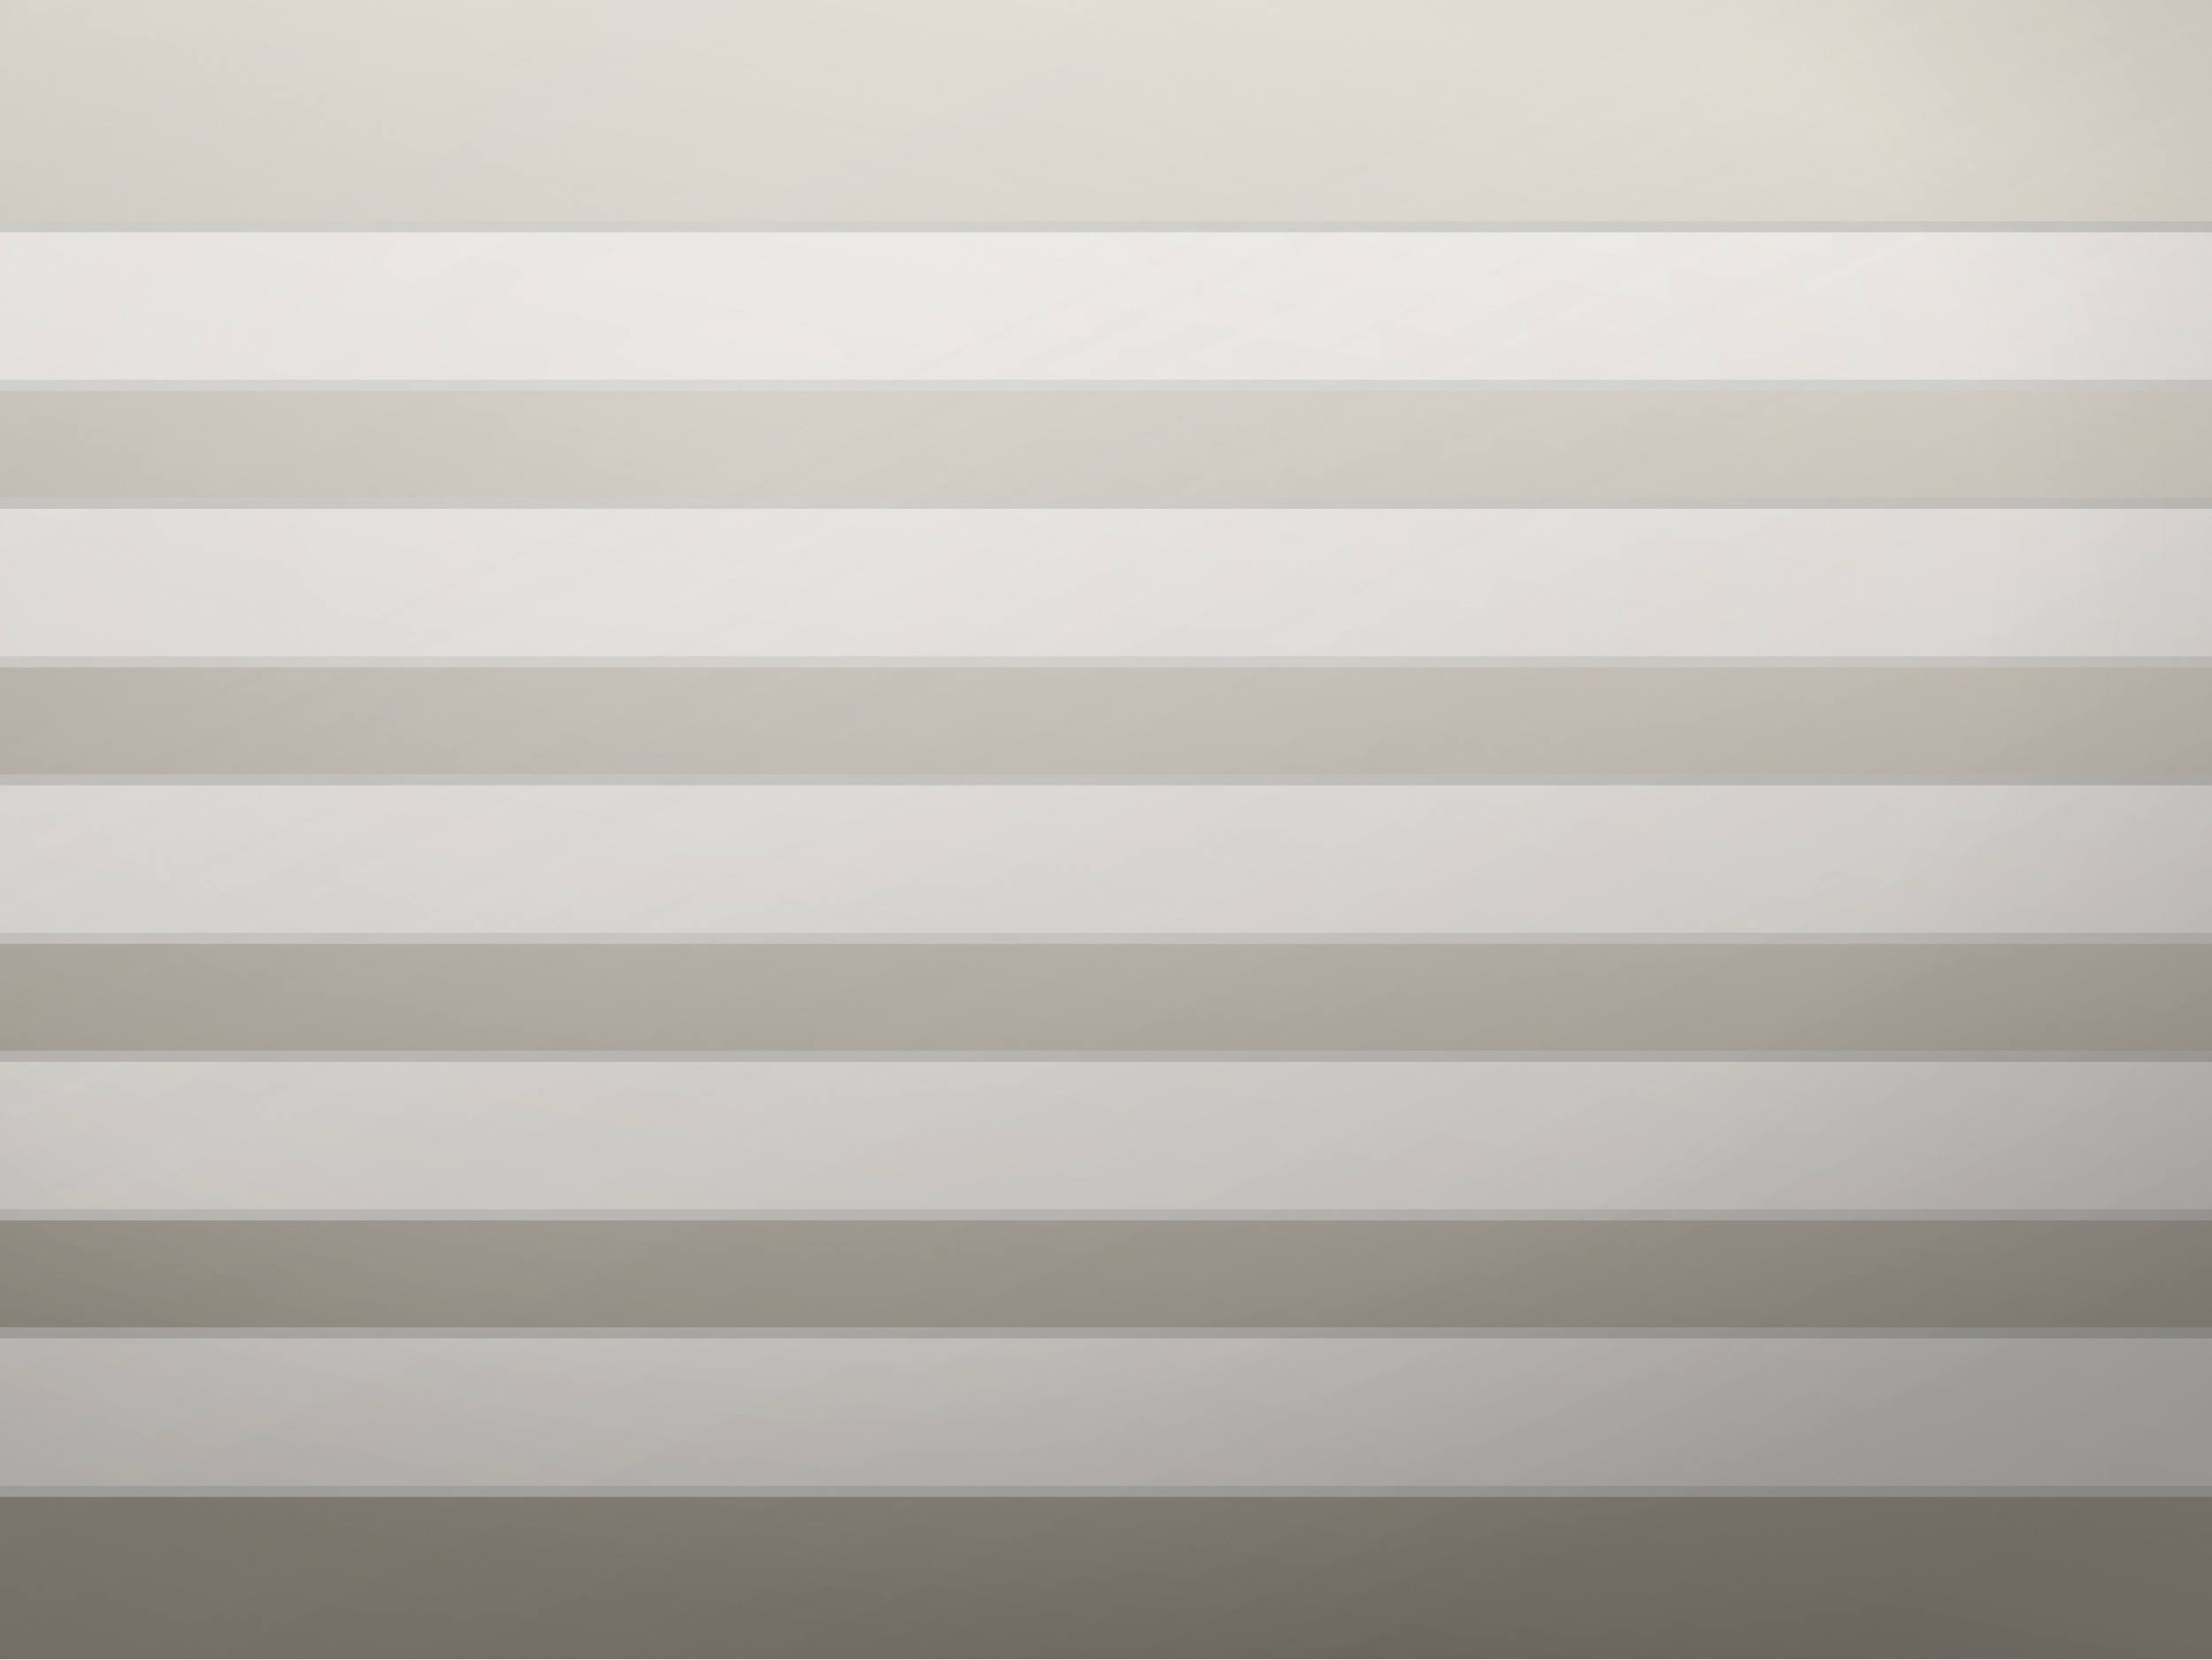
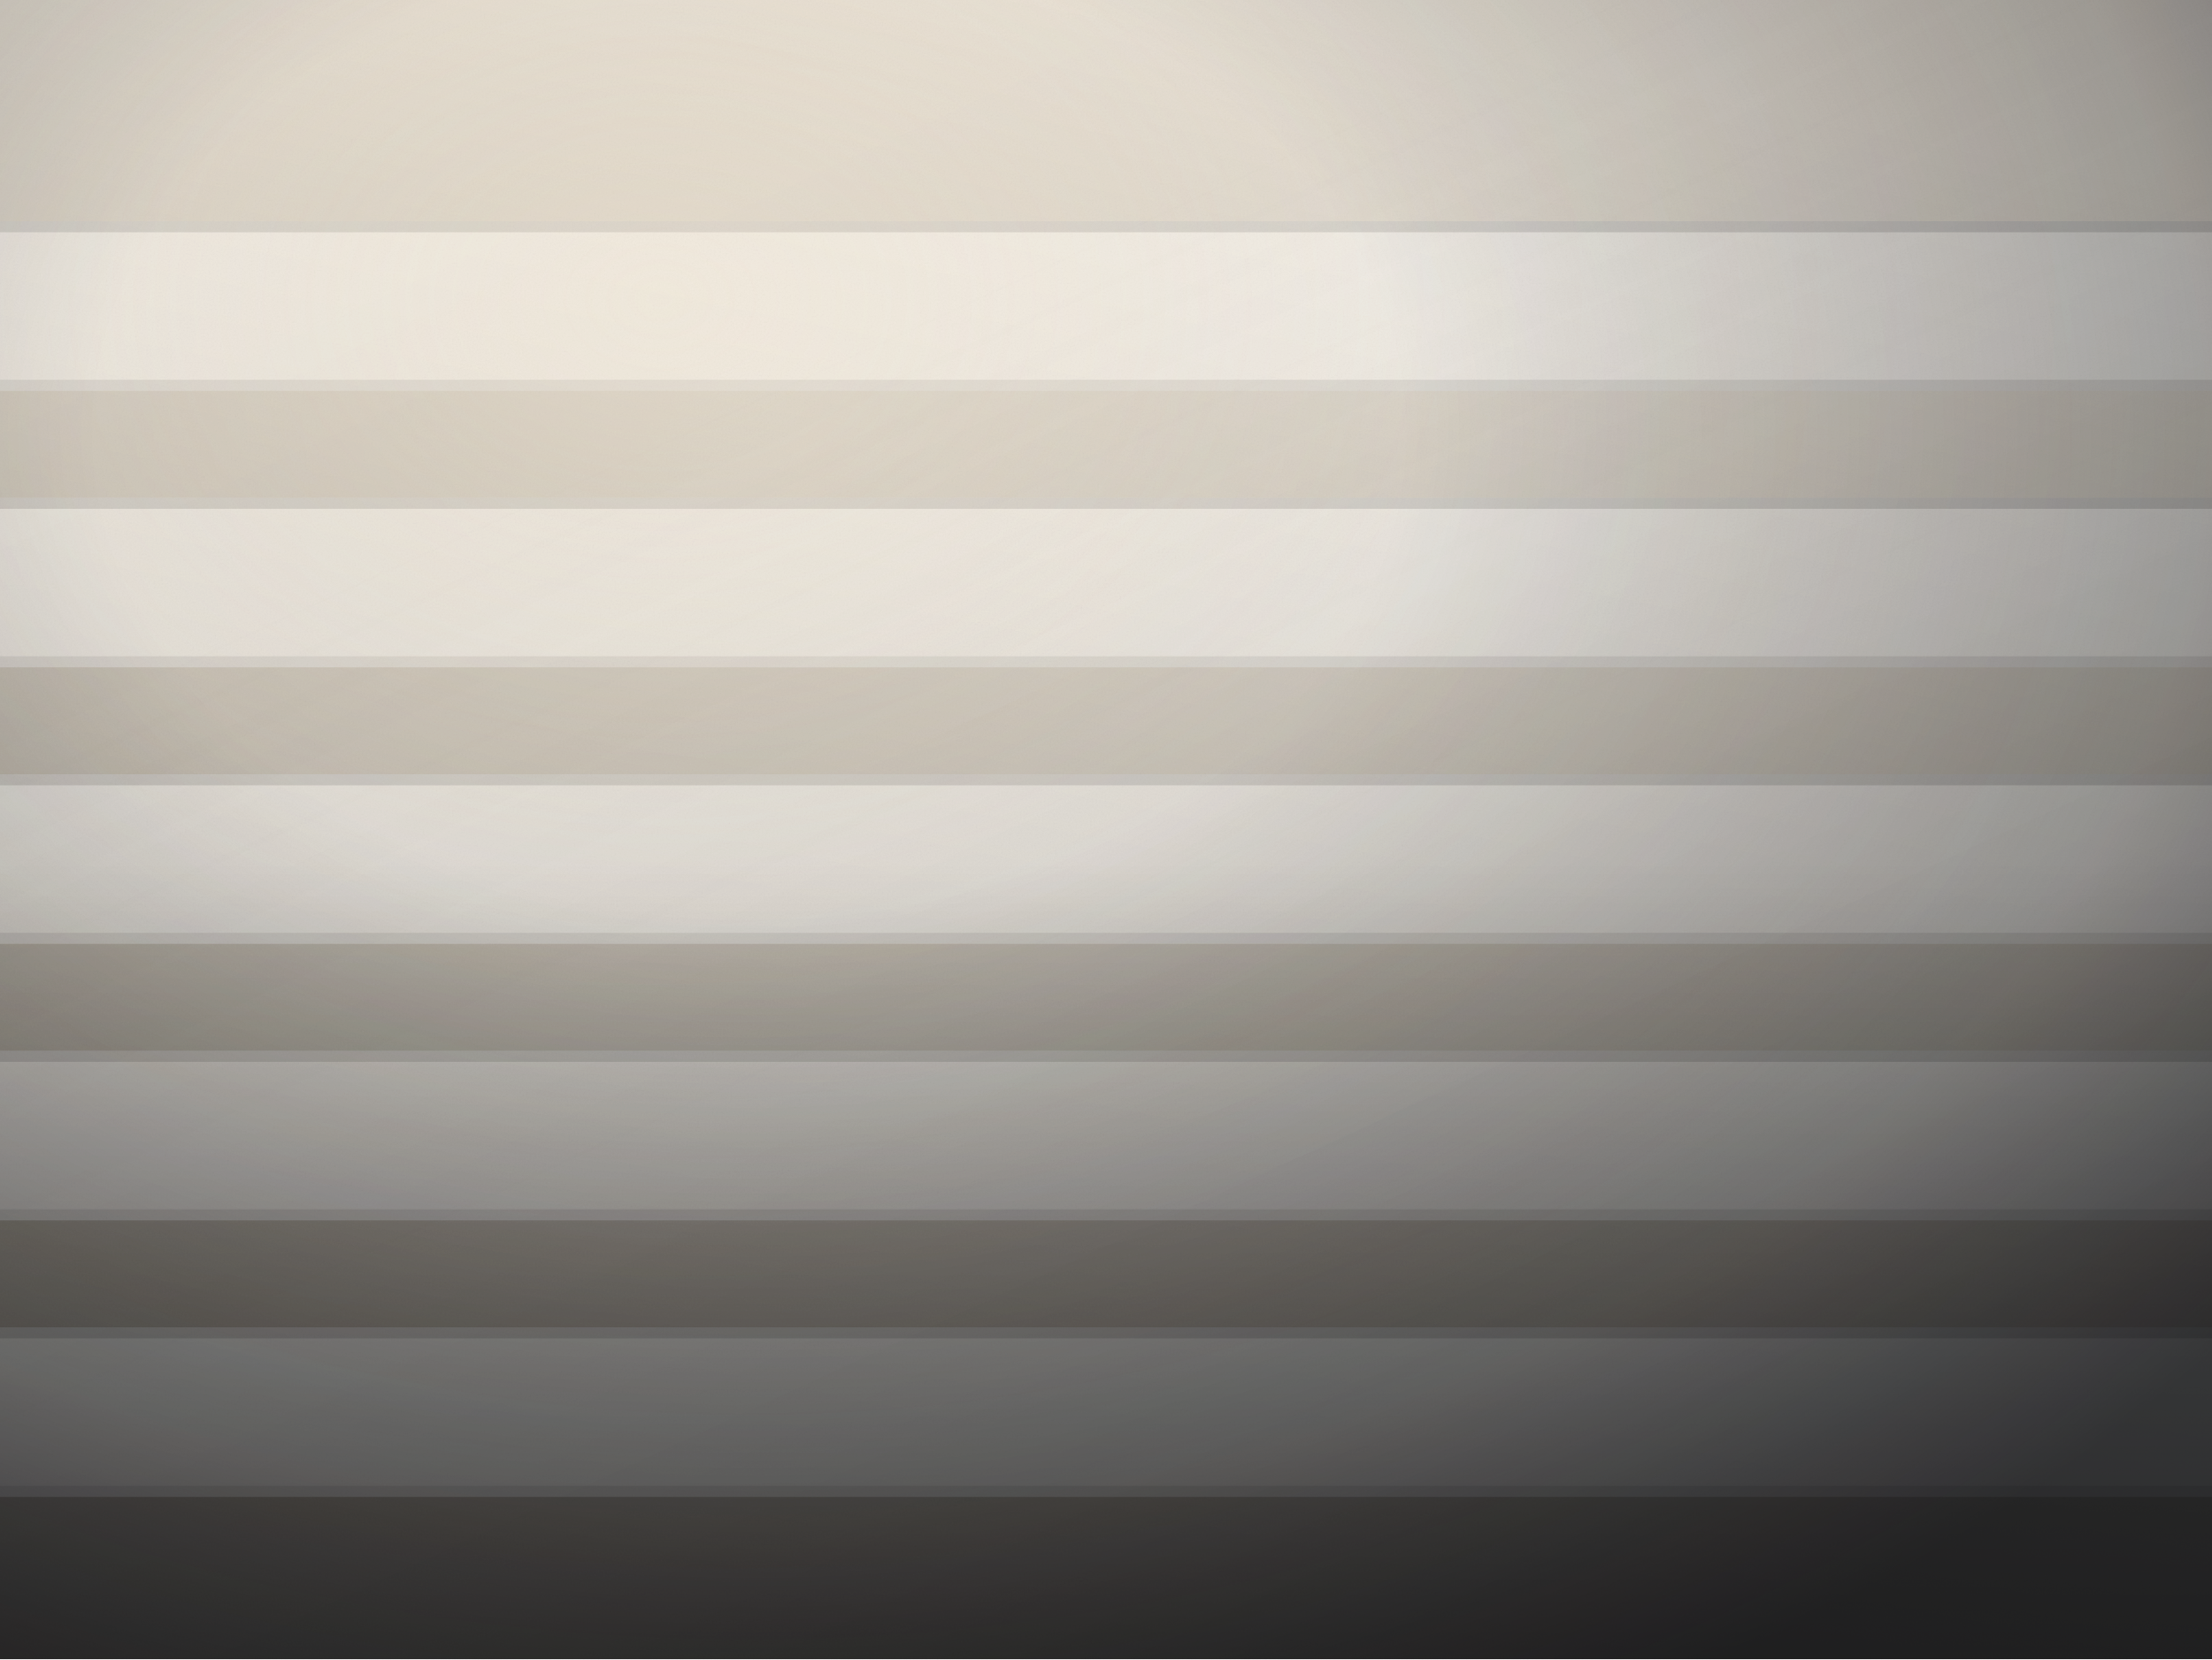
<svg xmlns="http://www.w3.org/2000/svg" viewBox="0 0 1200 900" width="1200" height="900" role="img">
  <defs>
    <linearGradient id="g" x1="62.9%" y1="1.7%" x2="37.1%" y2="98.3%">
      <stop offset="0%" stop-color="#DFD9CF" />
      <stop offset="100%" stop-color="#857F74" />
    </linearGradient>
    <filter id="n" x="0" y="0" width="100%" height="100%">
      <feTurbulence type="fractalNoise" baseFrequency="1.0" numOctaves="3" seed="7" />
      <feColorMatrix type="saturate" values="0" />
      <feComponentTransfer>
        <feFuncA type="linear" slope="0.13" />
      </feComponentTransfer>
    </filter>
    <radialGradient id="b" cx="34%" cy="24%" r="64%">
      <stop offset="0%" stop-color="#FFFFFF" stop-opacity="0.3" />
      <stop offset="100%" stop-color="#FFFFFF" stop-opacity="0" />
    </radialGradient>
    <linearGradient id="fsheen" x1="0%" y1="0%" x2="62%" y2="100%">
      <stop offset="0%" stop-color="#FFFFFF" stop-opacity="0.07" />
      <stop offset="30%" stop-color="#FFFFFF" stop-opacity="0" />
      <stop offset="100%" stop-color="#000000" stop-opacity="0.15" />
    </linearGradient>
-     <radialGradient id="fvig" cx="40%" cy="32%" r="80%">
-       <stop offset="62%" stop-color="#000000" stop-opacity="0" />
-       <stop offset="100%" stop-color="#000000" stop-opacity="0.13" />
+     <radialGradient id="fkey" cx="30%" cy="18%" r="82%">
+       <stop offset="0%" stop-color="#FFE4B4" stop-opacity="0.20" />
+       <stop offset="45%" stop-color="#FFD9A0" stop-opacity="0.05" />
+       <stop offset="100%" stop-color="#FFD9A0" stop-opacity="0" />
    </radialGradient>
+     <radialGradient id="fvig" cx="34%" cy="26%" r="86%">
+       <stop offset="34%" stop-color="#05060A" stop-opacity="0" />
+       <stop offset="76%" stop-color="#05060A" stop-opacity="0.30" />
+       <stop offset="100%" stop-color="#05060A" stop-opacity="0.62" />
+     </radialGradient>
+     <linearGradient id="ffoot" x1="0%" y1="52%" x2="0%" y2="100%">
+       <stop offset="0%" stop-color="#05060A" stop-opacity="0" />
+       <stop offset="100%" stop-color="#05060A" stop-opacity="0.42" />
+     </linearGradient>
  </defs>
  <rect width="1200" height="900" fill="url(#g)" />
  <g>
    <rect x="0" y="120" width="1200" height="92" fill="#FFFFFF" opacity="0.5" />
    <rect x="0" y="120" width="1200" height="6" fill="#0B0B0C" opacity="0.16" />
    <rect x="0" y="206" width="1200" height="6" fill="#0B0B0C" opacity="0.10" />
  </g>
  <g>
    <rect x="0" y="270" width="1200" height="92" fill="#FFFFFF" opacity="0.5" />
    <rect x="0" y="270" width="1200" height="6" fill="#0B0B0C" opacity="0.16" />
    <rect x="0" y="356" width="1200" height="6" fill="#0B0B0C" opacity="0.10" />
  </g>
  <g>
    <rect x="0" y="420" width="1200" height="92" fill="#FFFFFF" opacity="0.5" />
    <rect x="0" y="420" width="1200" height="6" fill="#0B0B0C" opacity="0.16" />
    <rect x="0" y="506" width="1200" height="6" fill="#0B0B0C" opacity="0.10" />
  </g>
  <g>
    <rect x="0" y="570" width="1200" height="92" fill="#FFFFFF" opacity="0.5" />
    <rect x="0" y="570" width="1200" height="6" fill="#0B0B0C" opacity="0.16" />
    <rect x="0" y="656" width="1200" height="6" fill="#0B0B0C" opacity="0.10" />
  </g>
  <g>
    <rect x="0" y="720" width="1200" height="92" fill="#FFFFFF" opacity="0.5" />
    <rect x="0" y="720" width="1200" height="6" fill="#0B0B0C" opacity="0.16" />
    <rect x="0" y="806" width="1200" height="6" fill="#0B0B0C" opacity="0.10" />
  </g>
  <rect width="1200" height="900" fill="url(#b)" />
  <rect width="1200" height="900" filter="url(#n)" opacity="0.55" />
  <rect width="1200" height="900" fill="url(#fsheen)" />
+   <rect width="1200" height="900" fill="url(#fkey)" />
+   <rect width="1200" height="900" fill="url(#ffoot)" />
  <rect width="1200" height="900" fill="url(#fvig)" />
</svg>
